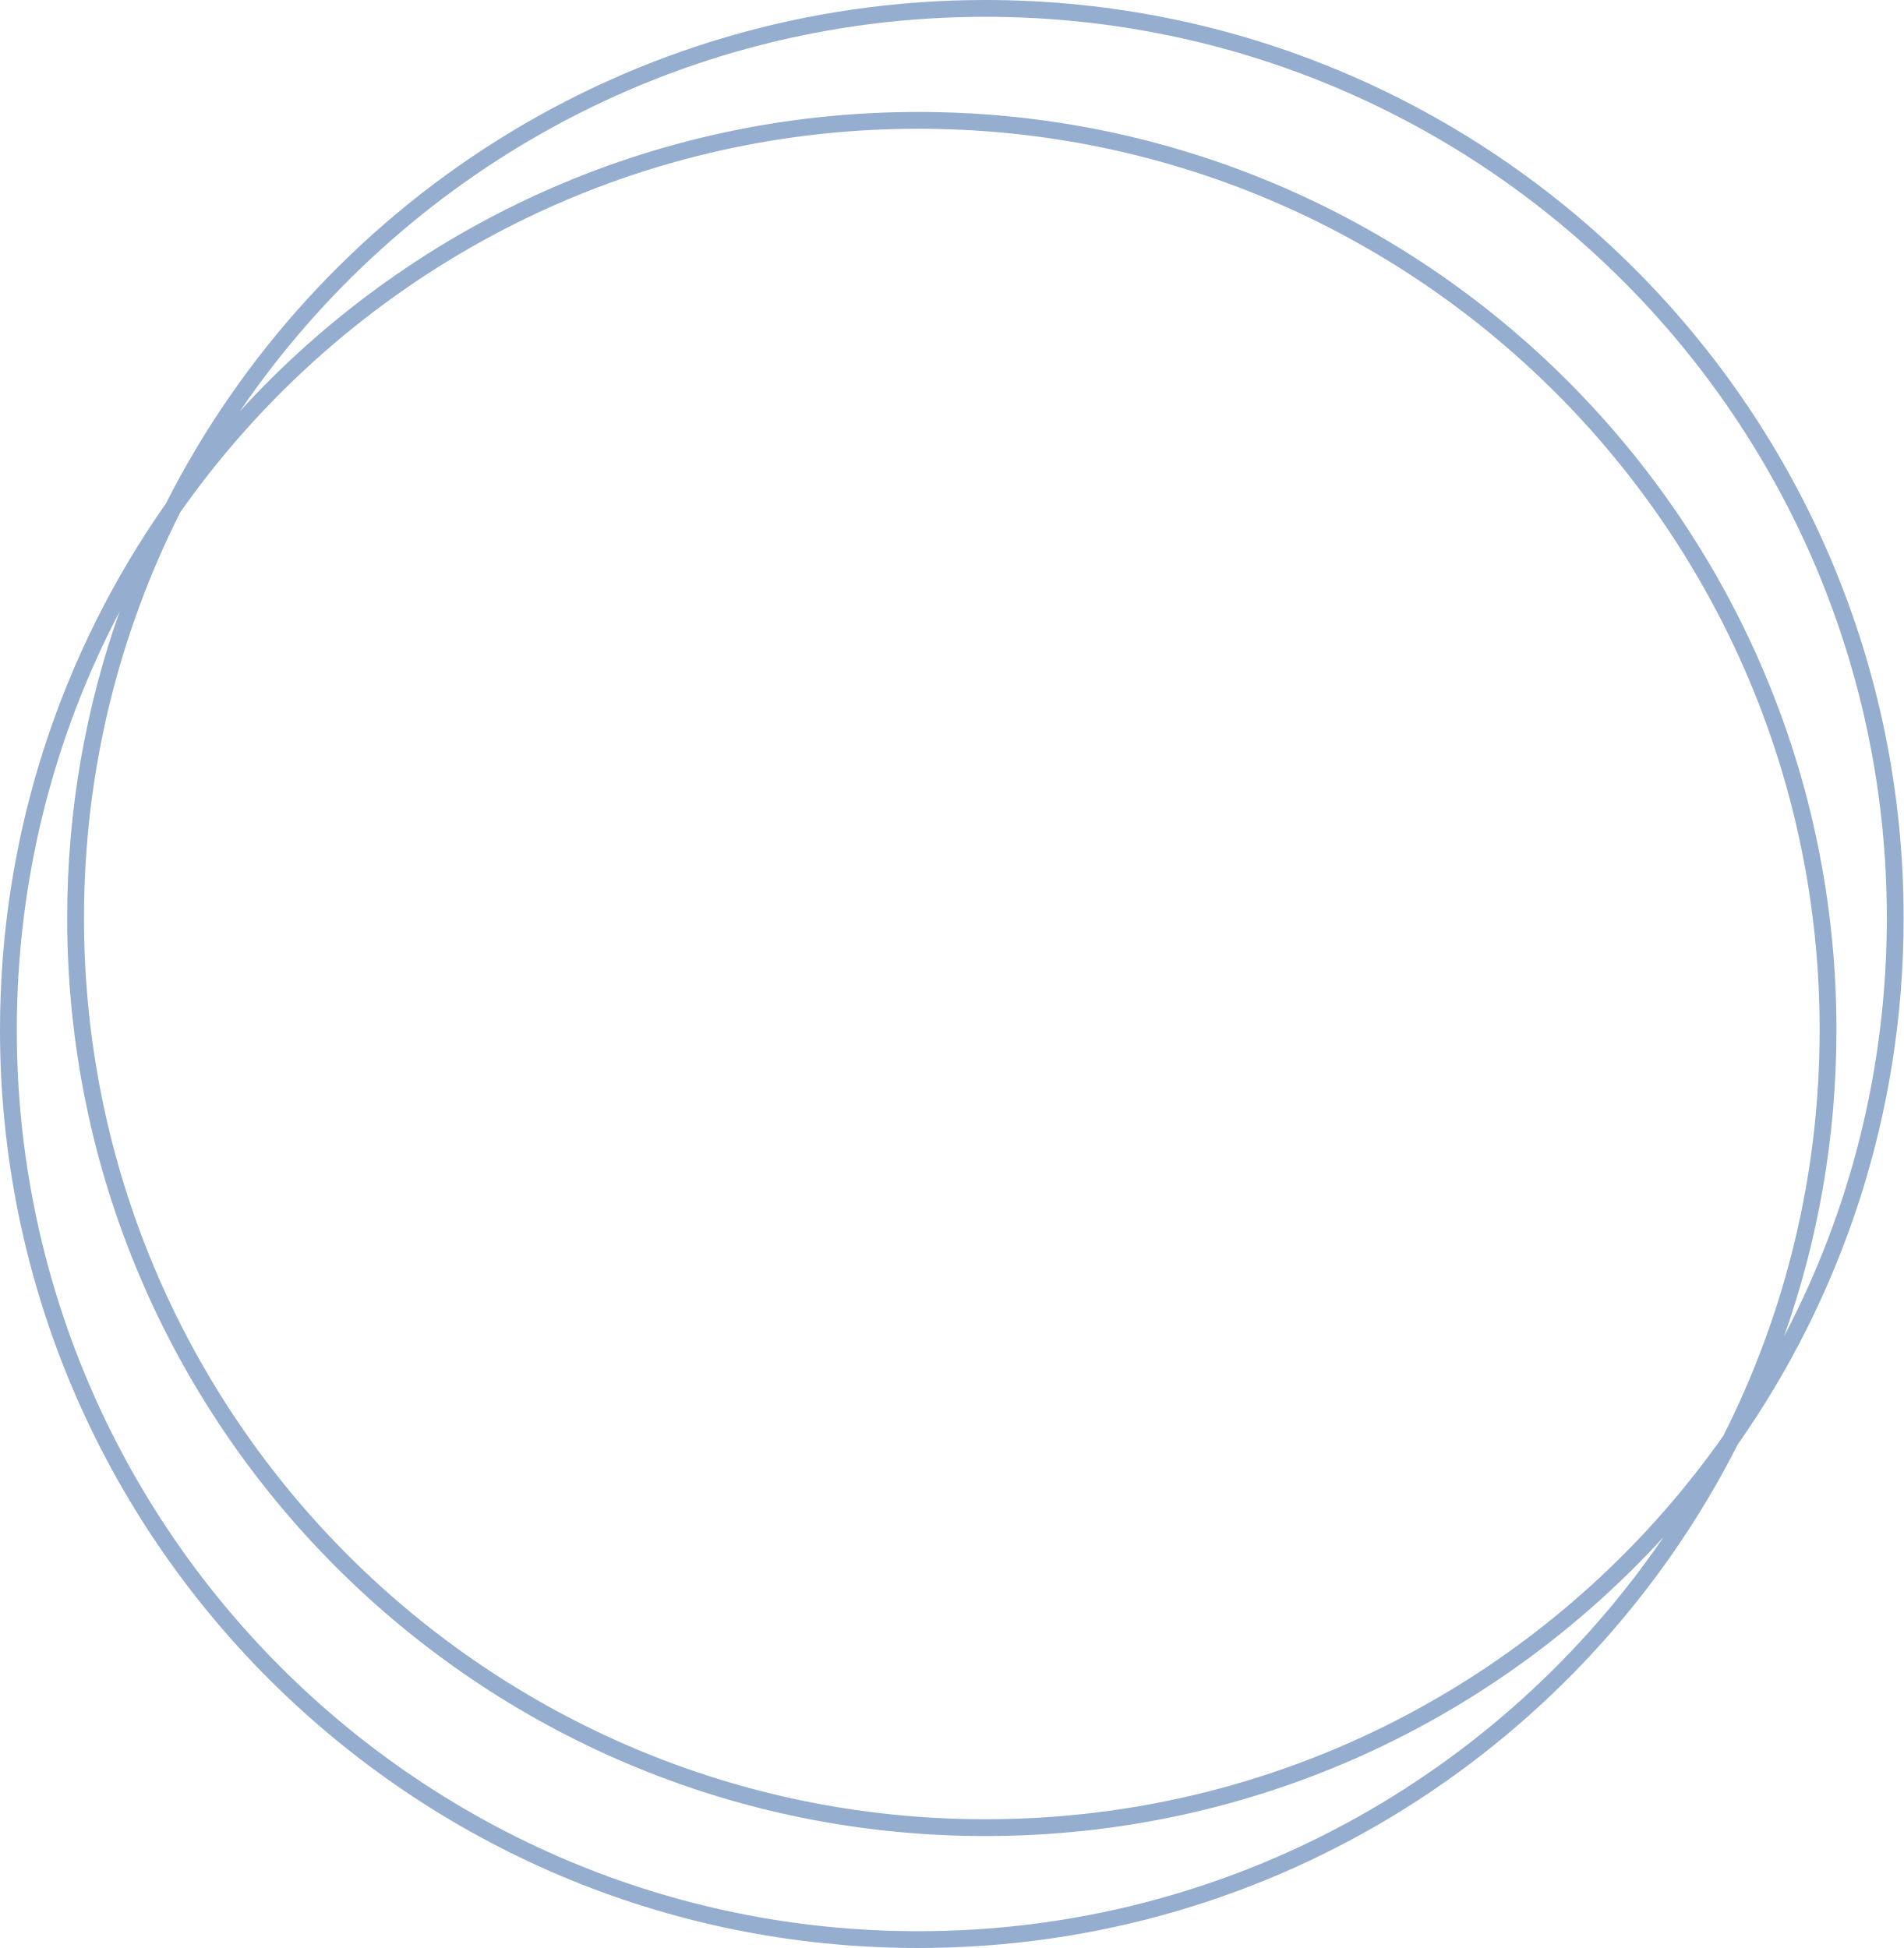
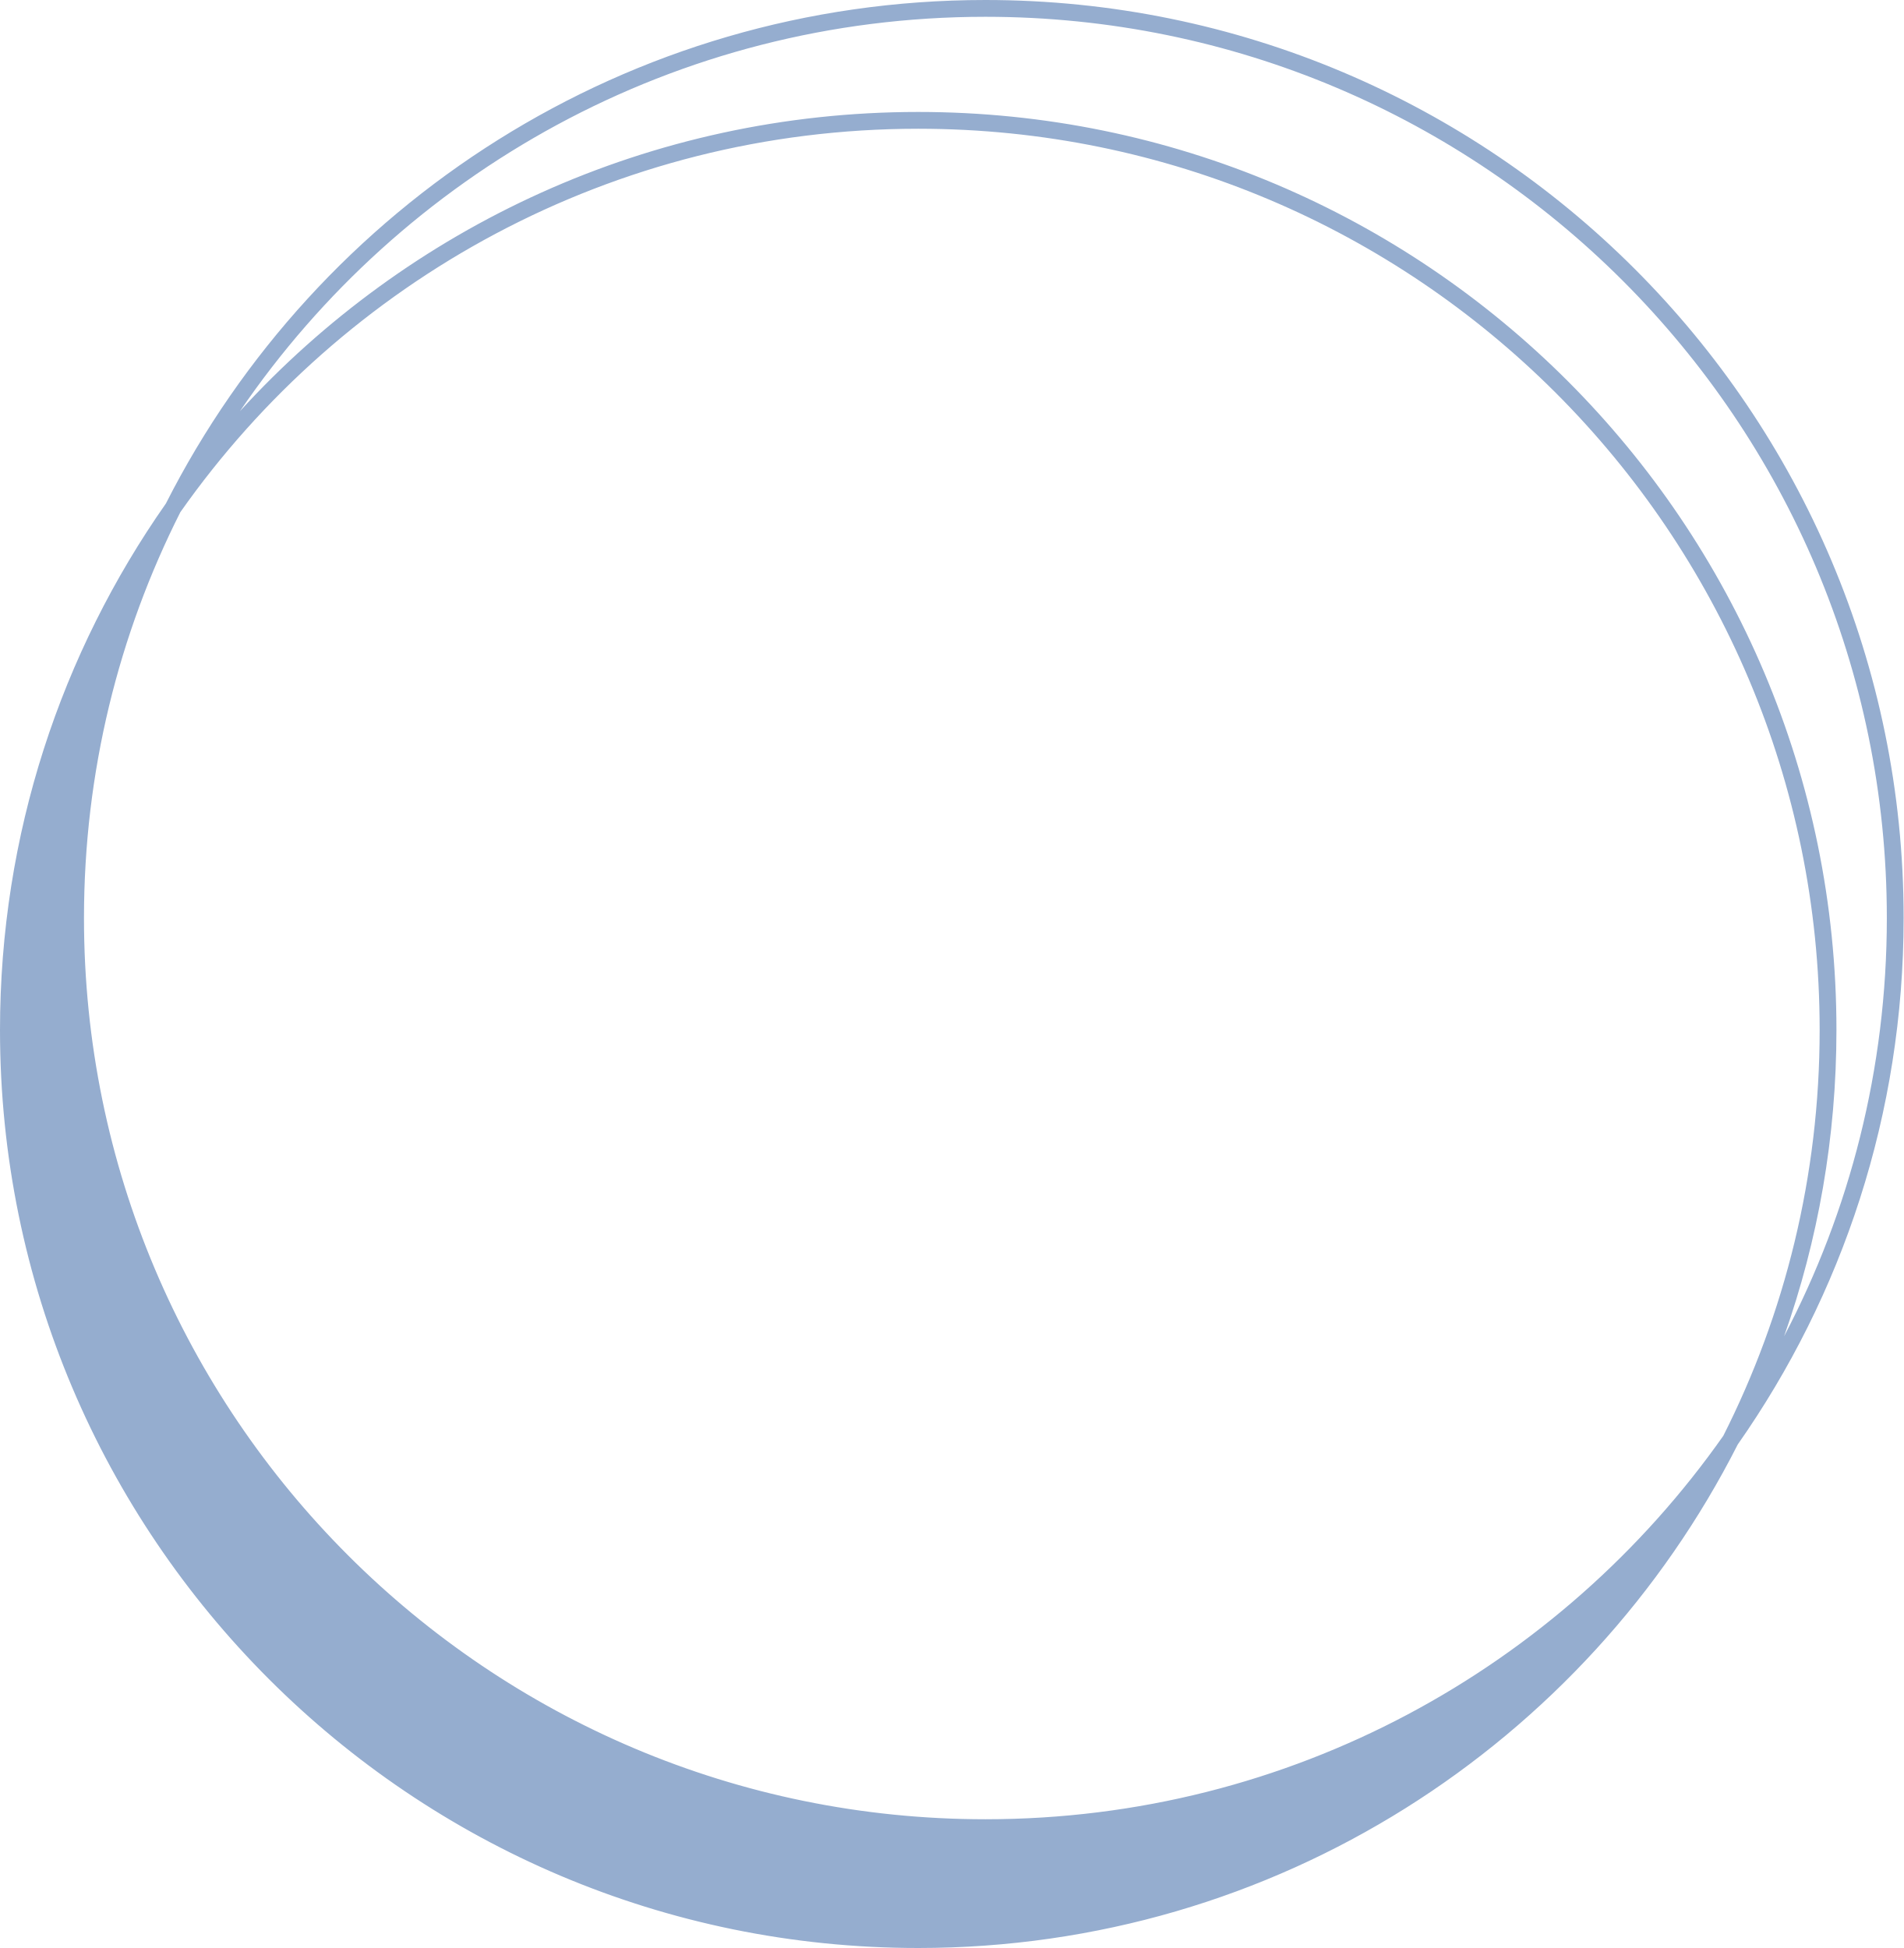
<svg xmlns="http://www.w3.org/2000/svg" width="340" height="348" viewBox="0 0 340 348" fill="none">
-   <path fill-rule="evenodd" clip-rule="evenodd" d="M307.79 256.503C278.659 297.929 230.491 325 176 325C87.082 325 15 252.918 15 164C15 137.919 21.201 113.287 32.21 91.497C61.341 50.071 109.509 23 164 23C252.918 23 325 95.082 325 184C325 210.081 318.799 234.713 307.79 256.503ZM318.652 238.713C324.706 221.601 328 203.185 328 184C328 93.425 254.575 20 164 20C116.016 20 72.845 40.608 42.855 73.455C71.833 30.926 120.655 3 176 3C264.918 3 337 75.082 337 164C337 190.967 330.37 216.385 318.652 238.713ZM310.371 258.048C329.042 231.421 340 198.99 340 164C340 73.425 266.575 0 176 0C112.07 0 56.683 36.58 29.629 89.952C10.958 116.579 0 149.01 0 184C0 274.575 73.425 348 164 348C227.93 348 283.317 311.42 310.371 258.048ZM297.145 274.545C267.155 307.392 223.984 328 176 328C85.425 328 12 254.575 12 164C12 144.815 15.294 126.399 21.348 109.287C9.63 131.615 3 157.033 3 184C3 272.918 75.082 345 164 345C219.345 345 268.167 317.074 297.145 274.545Z" fill="#95ADCF" />
+   <path fillRule="evenodd" clipRule="evenodd" d="M307.79 256.503C278.659 297.929 230.491 325 176 325C87.082 325 15 252.918 15 164C15 137.919 21.201 113.287 32.21 91.497C61.341 50.071 109.509 23 164 23C252.918 23 325 95.082 325 184C325 210.081 318.799 234.713 307.79 256.503ZM318.652 238.713C324.706 221.601 328 203.185 328 184C328 93.425 254.575 20 164 20C116.016 20 72.845 40.608 42.855 73.455C71.833 30.926 120.655 3 176 3C264.918 3 337 75.082 337 164C337 190.967 330.37 216.385 318.652 238.713ZM310.371 258.048C329.042 231.421 340 198.99 340 164C340 73.425 266.575 0 176 0C112.07 0 56.683 36.58 29.629 89.952C10.958 116.579 0 149.01 0 184C0 274.575 73.425 348 164 348C227.93 348 283.317 311.42 310.371 258.048ZM297.145 274.545C267.155 307.392 223.984 328 176 328C85.425 328 12 254.575 12 164C12 144.815 15.294 126.399 21.348 109.287C9.63 131.615 3 157.033 3 184C3 272.918 75.082 345 164 345C219.345 345 268.167 317.074 297.145 274.545Z" fill="#95ADCF" />
</svg>
